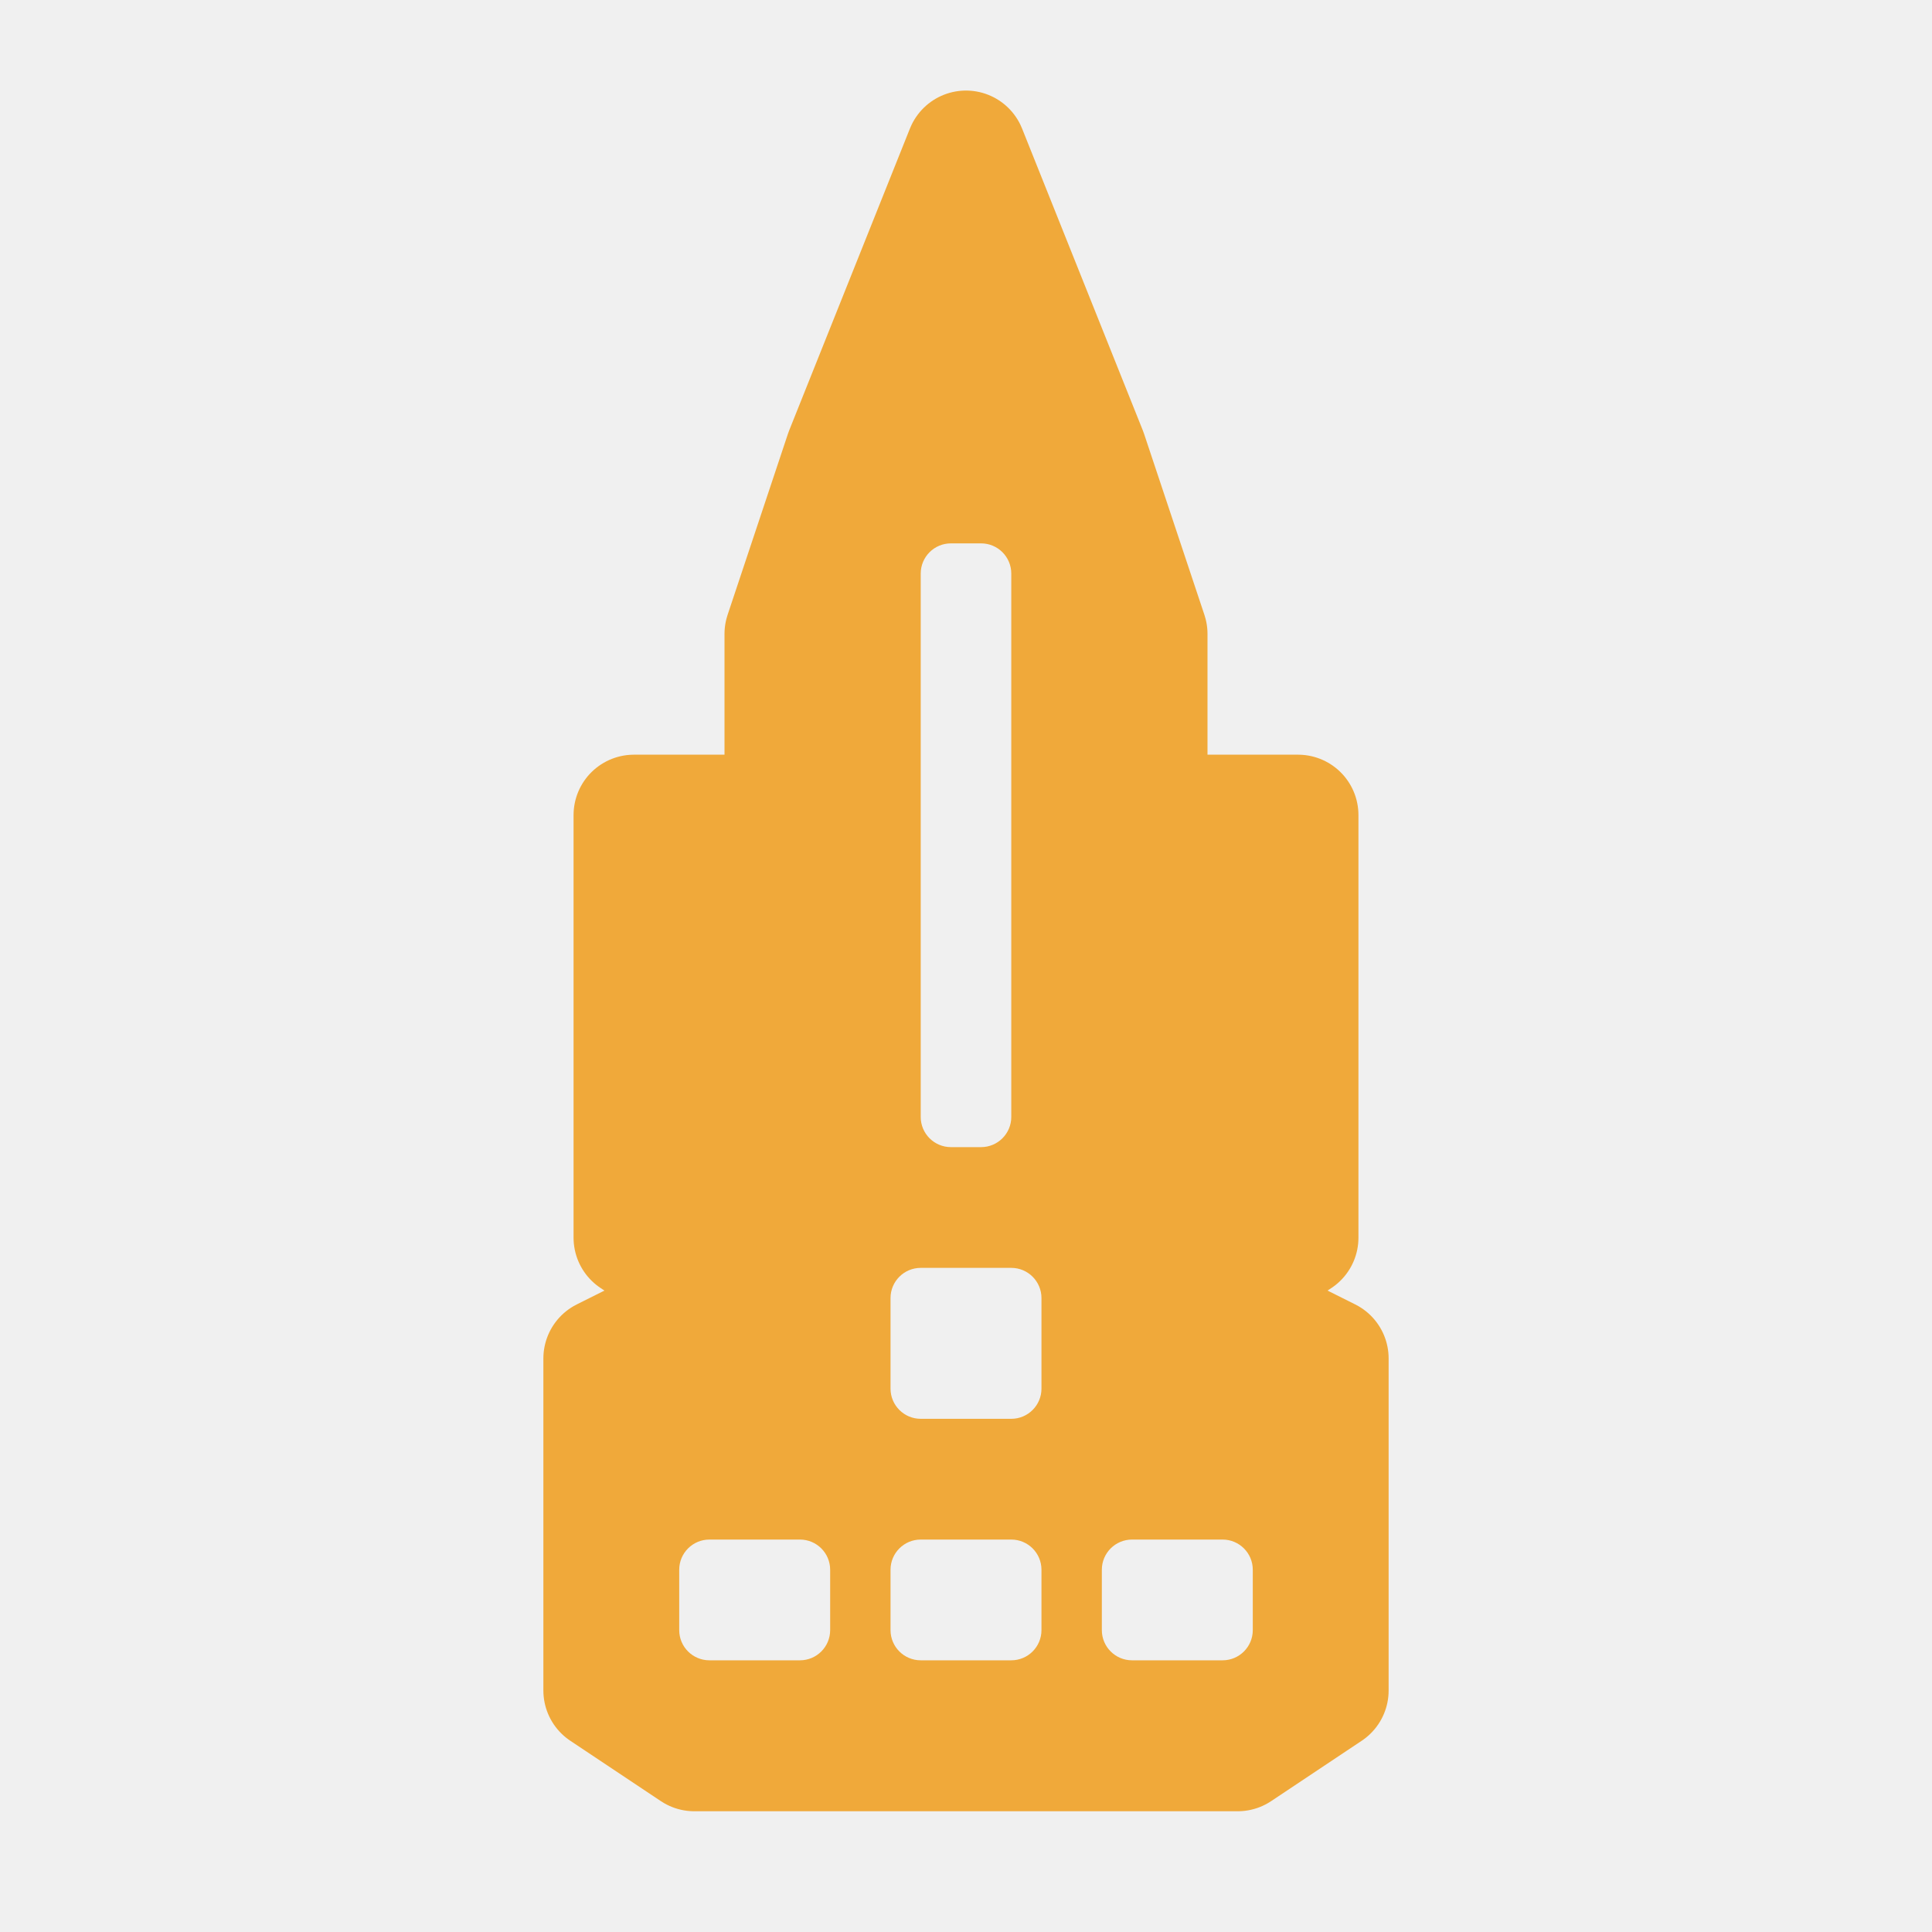
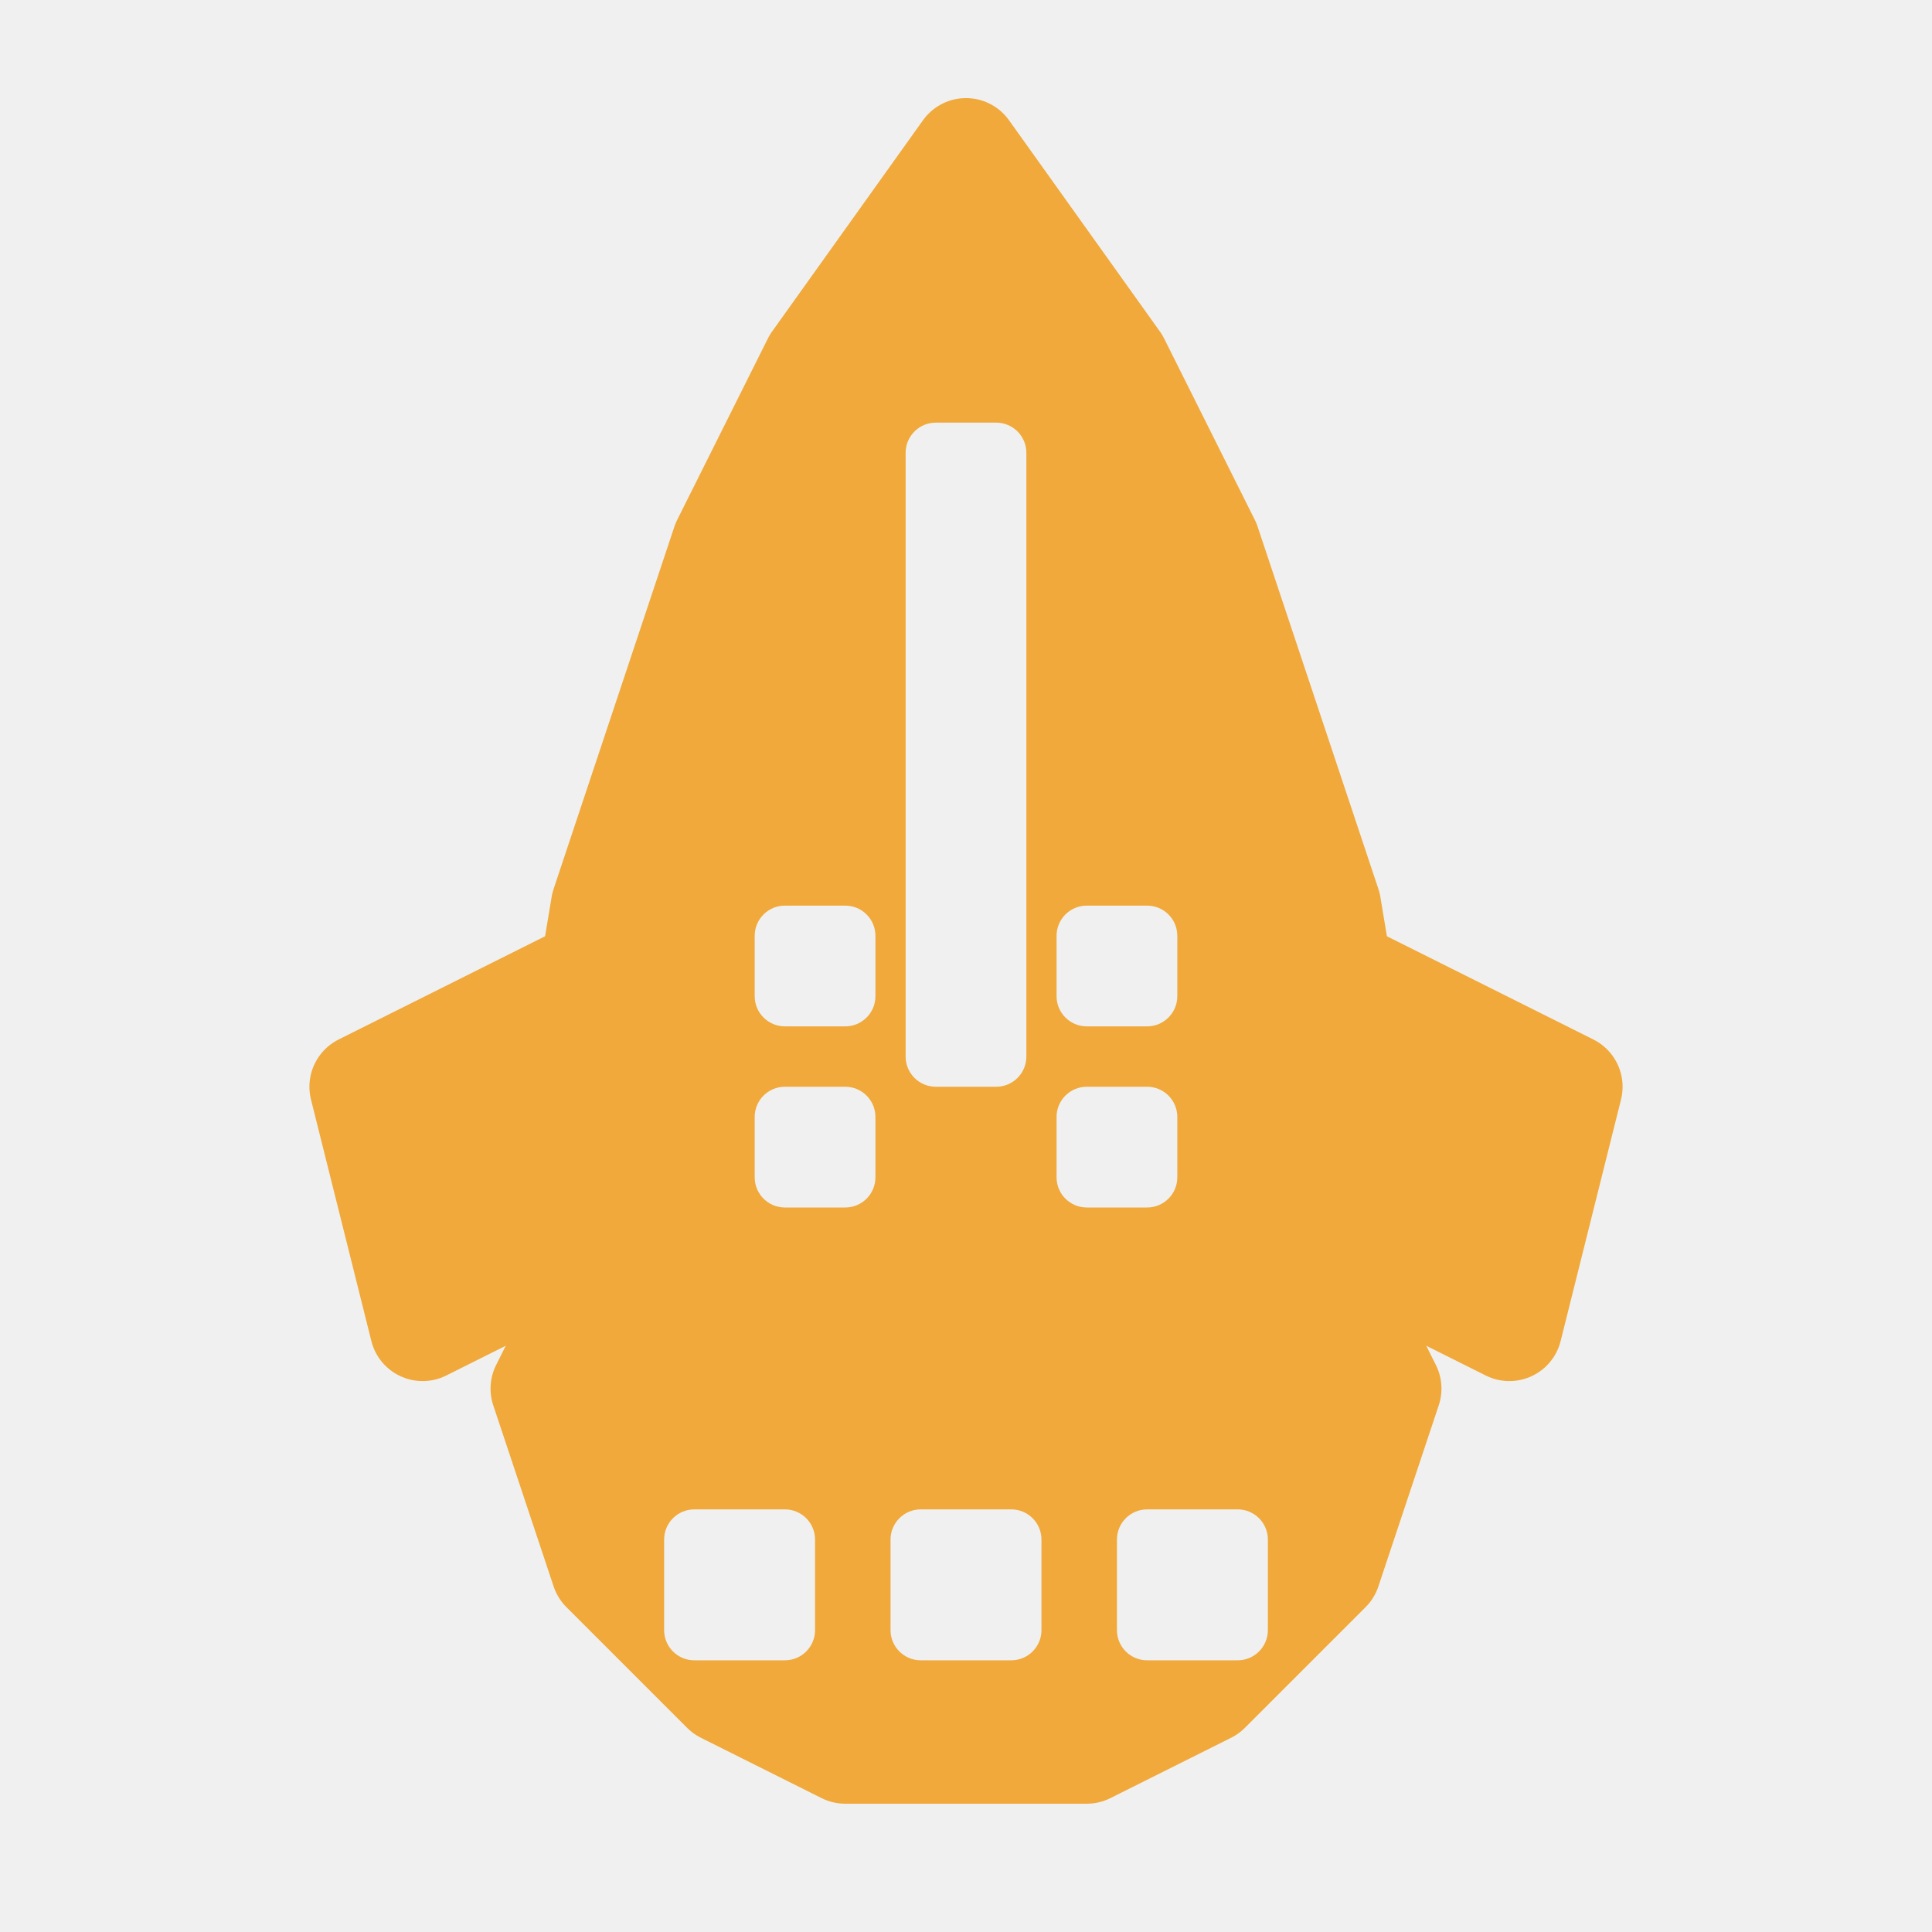
<svg xmlns="http://www.w3.org/2000/svg" viewBox="0 0 64 64" width="256" height="256" color="#f0a93a" role="img">
  <mask id="m-cruiser">
    <rect width="64" height="64" fill="#fff" />
    <g fill="#000">
-       <rect x="30.5" y="18" width="3" height="20" rx="1" />
-       <rect x="29.5" y="42" width="5" height="5" rx="1" />
-       <rect x="22.5" y="51" width="5" height="4" rx="1" />
-       <rect x="29.5" y="51" width="5" height="4" rx="1" />
-       <rect x="36.5" y="51" width="5" height="4" rx="1" />
+       <rect x="30" y="14" width="4" height="22" rx="1" />
+       <rect x="25" y="30" width="4" height="4" rx="1" />
+       <rect x="35" y="30" width="4" height="4" rx="1" />
+       <rect x="25" y="36" width="4" height="4" rx="1" />
+       <rect x="35" y="36" width="4" height="4" rx="1" />
+       <rect x="22" y="50" width="5" height="5" rx="1" />
+       <rect x="29.5" y="50" width="5" height="5" rx="1" />
+       <rect x="37" y="50" width="5" height="5" rx="1" />
    </g>
  </mask>
-   <g fill="currentColor" stroke="currentColor" stroke-width="4" stroke-linejoin="round" mask="url(#m-cruiser)">
-     <polygon points="32,5 36,15 38,21 38,27 43,27 43,41 40,43 44,45 44,56 41,58 23,58 20,56 20,45 24,43 21,41 21,27 26,27 26,21 28,15" />
+   <g fill="currentColor" stroke="currentColor" stroke-width="3.5" stroke-linejoin="round" mask="url(#m-cruiser)">
+     <polygon points="32,5 37,12 40,18 42,24 44,30 45,36 44,42 46,46 44,52 40,56 36,58 28,58 24,56 20,52 18,46 20,42 19,36 20,30 22,24 24,18 27,12" />
+     <polygon points="20,32 12,36 14,44 22,40 20,36" />
+     <polygon points="44,32 52,36 50,44 42,40 44,36" />
  </g>
</svg>
